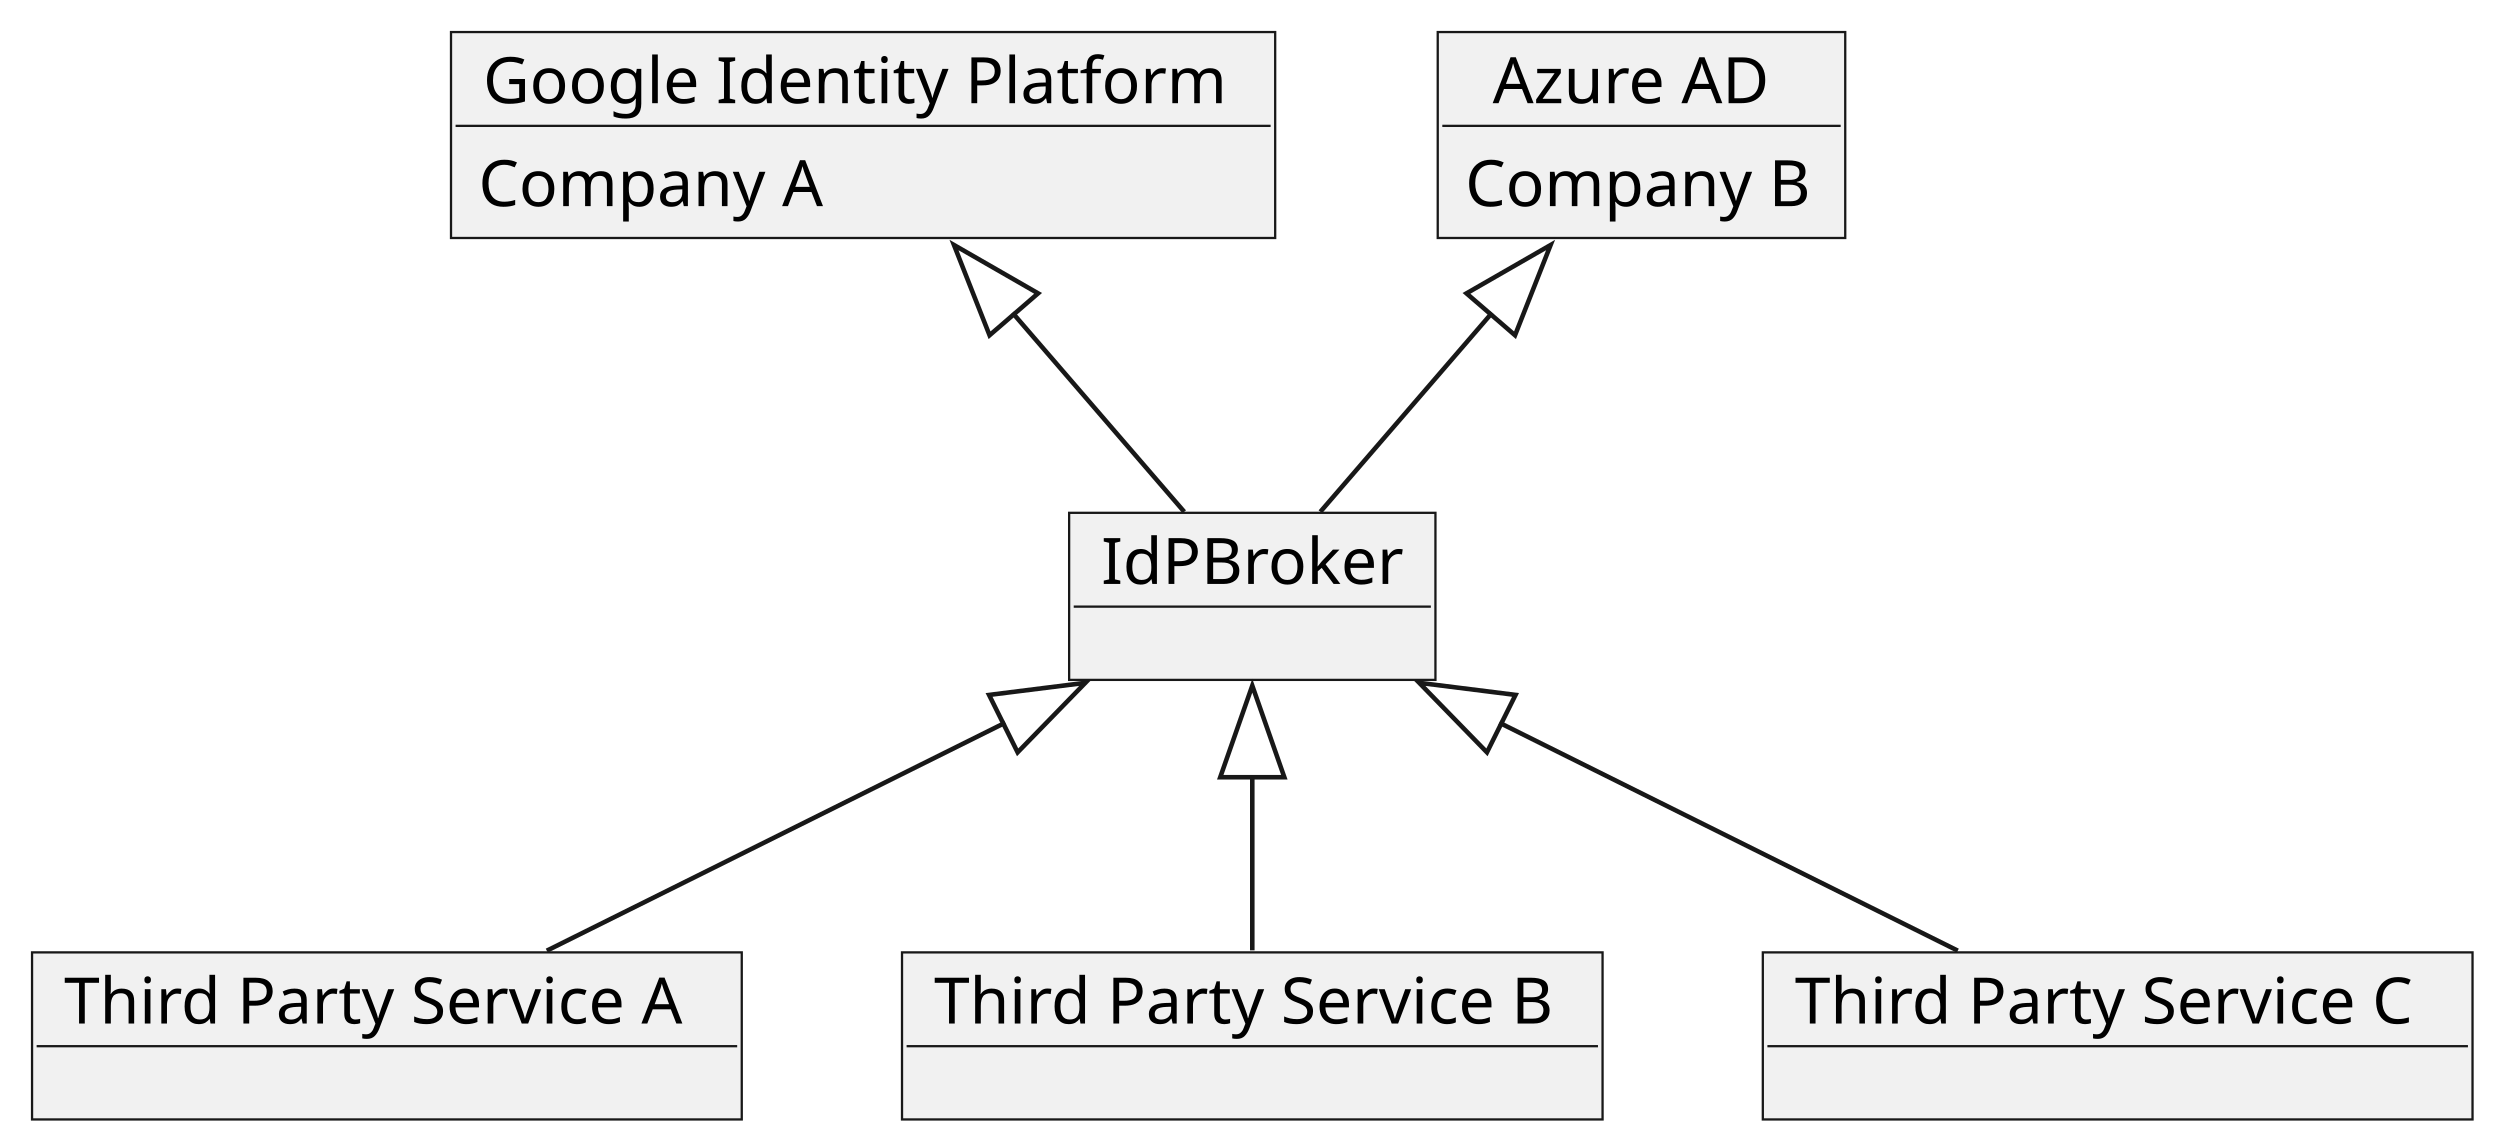
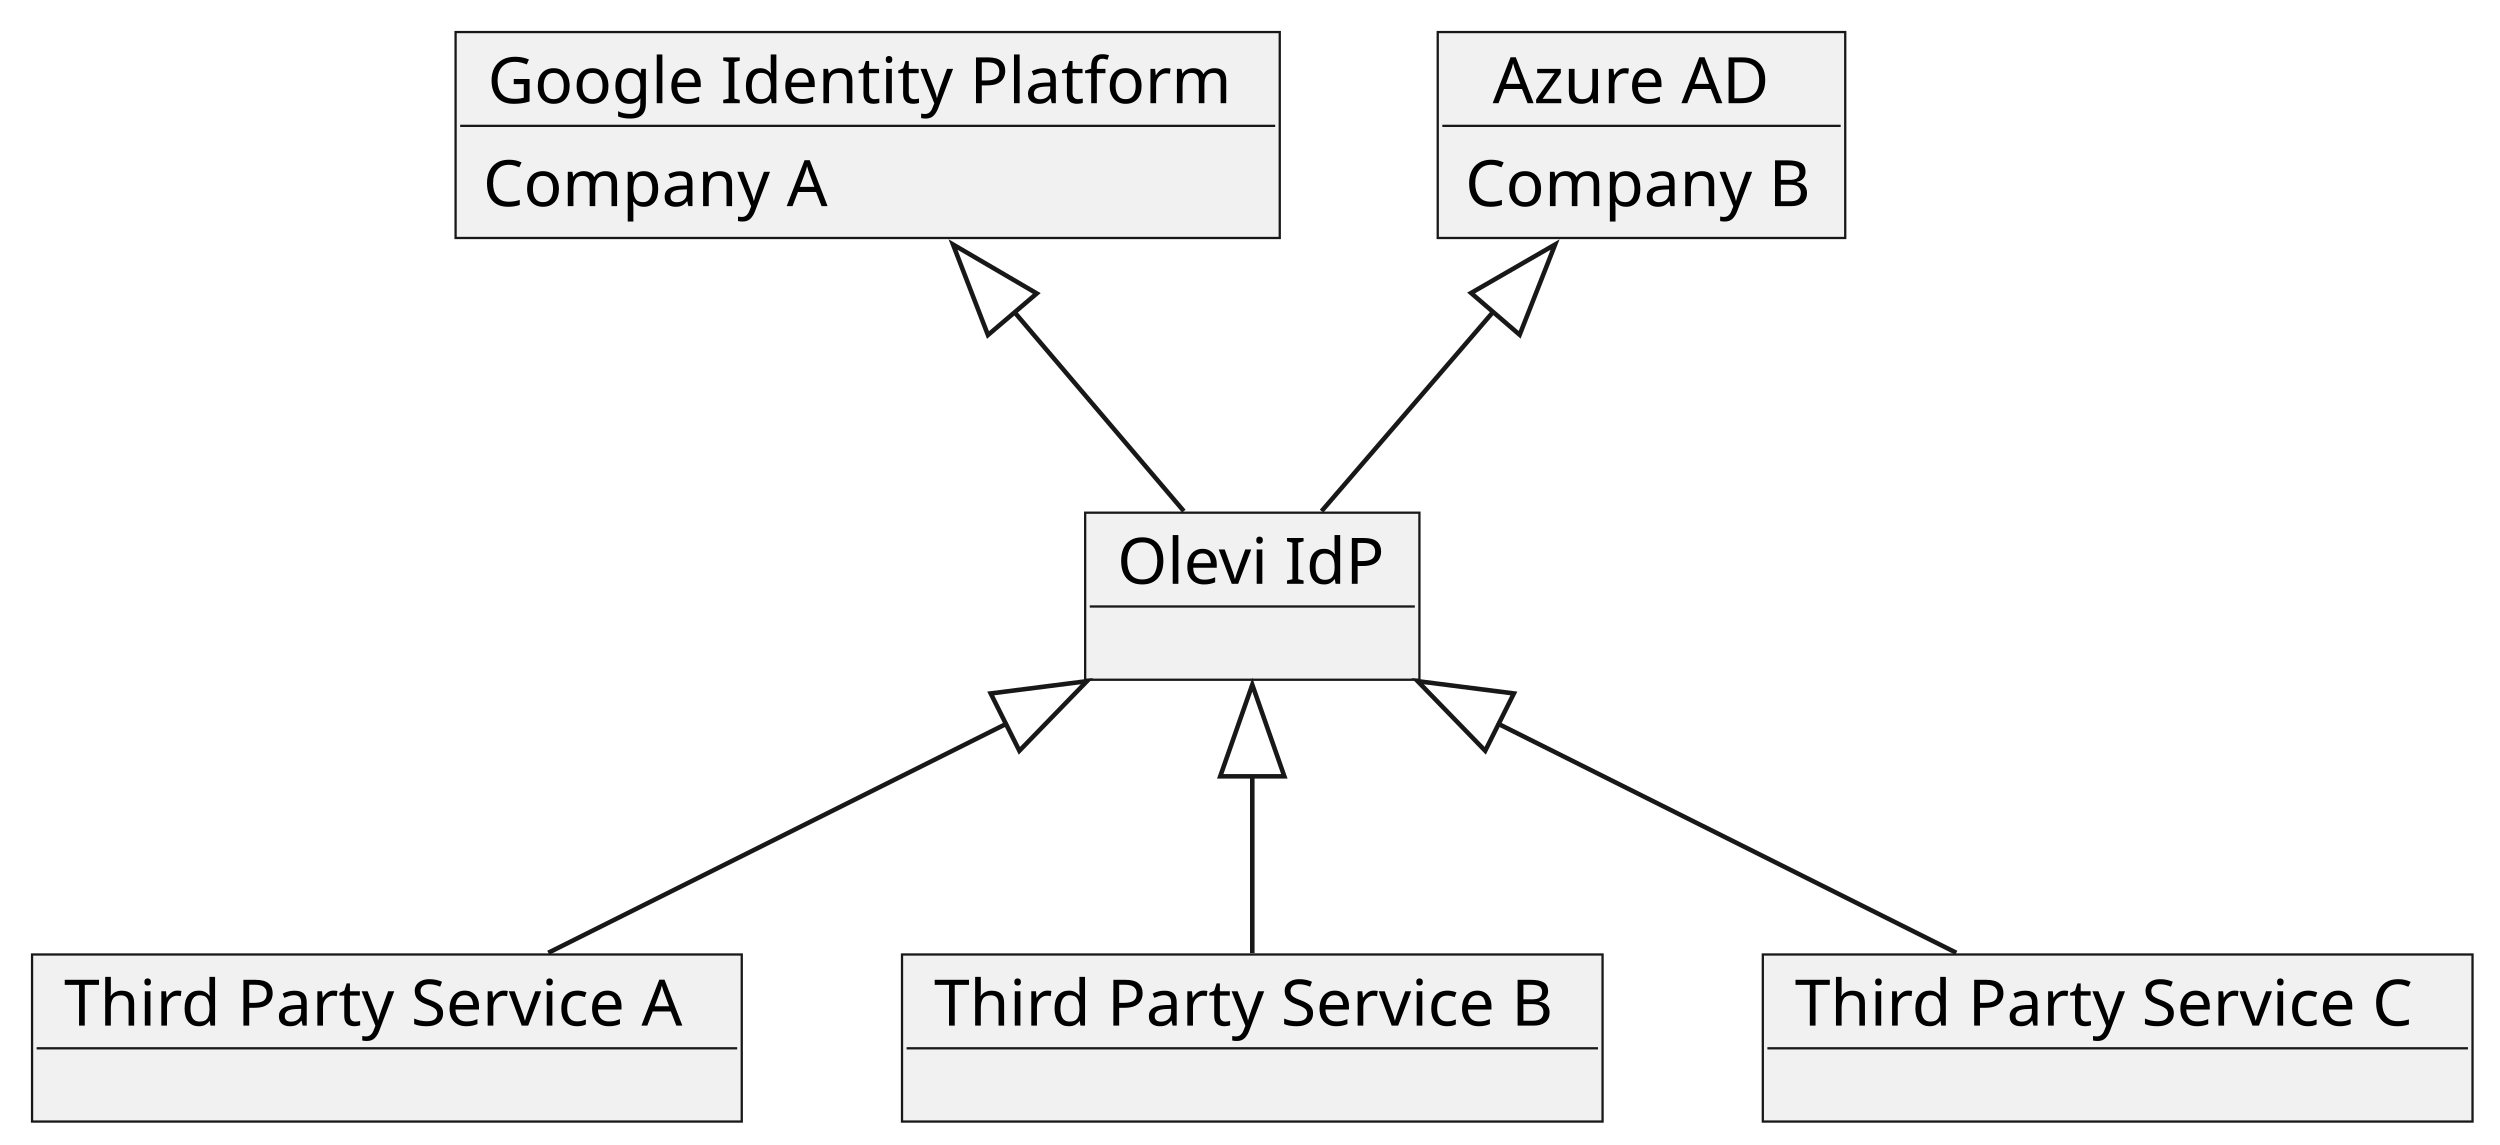
<svg xmlns="http://www.w3.org/2000/svg" contentStyleType="text/css" height="250px" preserveAspectRatio="none" style="width:546px;height:250px;background:#FFFFFF;" version="1.1" viewBox="0 0 546 250" width="546px" zoomAndPan="magnify">
  <defs />
  <g>
    <g id="elem_GoogleIdP">
-       <rect fill="#F1F1F1" height="44.977" style="stroke:#181818;stroke-width:0.5;" width="180" x="98.5" y="7" />
-       <text fill="#000000" font-family="sans-serif" font-size="14" lengthAdjust="spacing" textLength="166" x="105.5" y="22.535">Google Identity Platform</text>
-       <line style="stroke:#181818;stroke-width:0.5;" x1="99.5" x2="277.5" y1="27.488" y2="27.488" />
-       <text fill="#000000" font-family="sans-serif" font-size="14" lengthAdjust="spacing" textLength="79" x="104.5" y="45.023">Company A</text>
+       <rect fill="#F1F1F1" height="44.977" style="stroke:#181818;stroke-width:0.5;" width="180" x="99.5" y="7" />
+       <text fill="#000000" font-family="sans-serif" font-size="14" lengthAdjust="spacing" textLength="166" x="106.5" y="22.535">Google Identity Platform</text>
+       <line style="stroke:#181818;stroke-width:0.5;" x1="100.5" x2="278.5" y1="27.488" y2="27.488" />
+       <text fill="#000000" font-family="sans-serif" font-size="14" lengthAdjust="spacing" textLength="79" x="105.5" y="45.023">Company A</text>
    </g>
    <g id="elem_AAD">
      <rect fill="#F1F1F1" height="44.977" style="stroke:#181818;stroke-width:0.5;" width="89" x="314" y="7" />
      <text fill="#000000" font-family="sans-serif" font-size="14" lengthAdjust="spacing" textLength="65" x="326" y="22.535">Azure AD</text>
      <line style="stroke:#181818;stroke-width:0.5;" x1="315" x2="402" y1="27.488" y2="27.488" />
      <text fill="#000000" font-family="sans-serif" font-size="14" lengthAdjust="spacing" textLength="77" x="320" y="45.023">Company B</text>
    </g>
    <g id="elem_IdPBroker">
-       <rect fill="#F1F1F1" height="36.488" style="stroke:#181818;stroke-width:0.5;" width="80" x="233.5" y="112" />
-       <text fill="#000000" font-family="sans-serif" font-size="14" lengthAdjust="spacing" textLength="66" x="240.5" y="127.535">IdPBroker</text>
-       <line style="stroke:#181818;stroke-width:0.5;" x1="234.5" x2="312.5" y1="132.488" y2="132.488" />
+       <rect fill="#F1F1F1" height="36.488" style="stroke:#181818;stroke-width:0.5;" width="73" x="237" y="111.97" />
+       <text fill="#000000" font-family="sans-serif" font-size="14" lengthAdjust="spacing" textLength="59" x="244" y="127.505">Olevi IdP</text>
+       <line style="stroke:#181818;stroke-width:0.5;" x1="238" x2="309" y1="132.458" y2="132.458" />
    </g>
    <g id="elem_3rdPa">
-       <rect fill="#F1F1F1" height="36.488" style="stroke:#181818;stroke-width:0.5;" width="155" x="7" y="208" />
-       <text fill="#000000" font-family="sans-serif" font-size="14" lengthAdjust="spacing" textLength="141" x="14" y="223.535">Third Party Service A</text>
-       <line style="stroke:#181818;stroke-width:0.5;" x1="8" x2="161" y1="228.488" y2="228.488" />
+       <rect fill="#F1F1F1" height="36.488" style="stroke:#181818;stroke-width:0.5;" width="155" x="7" y="208.46" />
+       <text fill="#000000" font-family="sans-serif" font-size="14" lengthAdjust="spacing" textLength="141" x="14" y="223.995">Third Party Service A</text>
+       <line style="stroke:#181818;stroke-width:0.5;" x1="8" x2="161" y1="228.948" y2="228.948" />
    </g>
    <g id="elem_3rdPb">
-       <rect fill="#F1F1F1" height="36.488" style="stroke:#181818;stroke-width:0.5;" width="153" x="197" y="208" />
-       <text fill="#000000" font-family="sans-serif" font-size="14" lengthAdjust="spacing" textLength="139" x="204" y="223.535">Third Party Service B</text>
-       <line style="stroke:#181818;stroke-width:0.5;" x1="198" x2="349" y1="228.488" y2="228.488" />
+       <rect fill="#F1F1F1" height="36.488" style="stroke:#181818;stroke-width:0.5;" width="153" x="197" y="208.46" />
+       <text fill="#000000" font-family="sans-serif" font-size="14" lengthAdjust="spacing" textLength="139" x="204" y="223.995">Third Party Service B</text>
+       <line style="stroke:#181818;stroke-width:0.5;" x1="198" x2="349" y1="228.948" y2="228.948" />
    </g>
    <g id="elem_3rdPc">
-       <rect fill="#F1F1F1" height="36.488" style="stroke:#181818;stroke-width:0.5;" width="155" x="385" y="208" />
-       <text fill="#000000" font-family="sans-serif" font-size="14" lengthAdjust="spacing" textLength="141" x="392" y="223.535">Third Party Service C</text>
-       <line style="stroke:#181818;stroke-width:0.5;" x1="386" x2="539" y1="228.488" y2="228.488" />
+       <rect fill="#F1F1F1" height="36.488" style="stroke:#181818;stroke-width:0.5;" width="155" x="385" y="208.46" />
+       <text fill="#000000" font-family="sans-serif" font-size="14" lengthAdjust="spacing" textLength="141" x="392" y="223.995">Third Party Service C</text>
+       <line style="stroke:#181818;stroke-width:0.5;" x1="386" x2="539" y1="228.948" y2="228.948" />
    </g>
    <g id="link_AAD_IdPBroker">
-       <path codeLine="11" d="M325.86,68.32 C312.93,83.31 298.71,99.78 288.36,111.78 " fill="none" id="AAD-backto-IdPBroker" style="stroke:#181818;stroke-width:1.0;" />
-       <polygon fill="none" points="320.28,64.07,338.65,53.51,330.88,73.22,320.28,64.07" style="stroke:#181818;stroke-width:1.0;" />
+       <path codeLine="11" d="M325.95,68.29 C313.11,83.21 298.99,99.61 288.63,111.64 " fill="none" id="AAD-backto-IdPBroker" style="stroke:#181818;stroke-width:1.0;" />
+       <polygon fill="none" points="321.28,63.99,339.64,53.4,331.89,73.12,321.28,63.99" style="stroke:#181818;stroke-width:1.0;" />
    </g>
    <g id="link_GoogleIdP_IdPBroker">
-       <path codeLine="12" d="M221.14,68.32 C234.07,83.31 248.29,99.78 258.64,111.78 " fill="none" id="GoogleIdP-backto-IdPBroker" style="stroke:#181818;stroke-width:1.0;" />
-       <polygon fill="none" points="216.12,73.22,208.35,53.51,226.72,64.07,216.12,73.22" style="stroke:#181818;stroke-width:1.0;" />
+       <path codeLine="12" d="M221.66,68.29 C234.35,83.21 248.31,99.61 258.55,111.64 " fill="none" id="GoogleIdP-backto-IdPBroker" style="stroke:#181818;stroke-width:1.0;" />
+       <polygon fill="none" points="215.77,73.17,208.14,53.4,226.43,64.09,215.77,73.17" style="stroke:#181818;stroke-width:1.0;" />
    </g>
    <g id="link_IdPBroker_3rdPa">
-       <path codeLine="13" d="M219.54,157.84 C187.38,173.83 147.48,193.68 119.42,207.63 " fill="none" id="IdPBroker-backto-3rdPa" style="stroke:#181818;stroke-width:1.0;" />
-       <polygon fill="none" points="216.01,151.77,237.04,149.13,222.25,164.31,216.01,151.77" style="stroke:#181818;stroke-width:1.0;" />
+       <path codeLine="13" d="M220.06,157.94 C187.92,174 147.93,193.99 119.74,208.09 " fill="none" id="IdPBroker-backto-3rdPa" style="stroke:#181818;stroke-width:1.0;" />
+       <polygon fill="none" points="216.37,151.45,237.39,148.77,222.63,163.97,216.37,151.45" style="stroke:#181818;stroke-width:1.0;" />
    </g>
    <g id="link_IdPBroker_3rdPb">
-       <path codeLine="14" d="M273.5,169.46 C273.5,182.68 273.5,196.84 273.5,207.55 " fill="none" id="IdPBroker-backto-3rdPb" style="stroke:#181818;stroke-width:1.0;" />
-       <polygon fill="none" points="266.5,169.75,273.5,149.75,280.5,169.75,266.5,169.75" style="stroke:#181818;stroke-width:1.0;" />
+       <path codeLine="14" d="M273.5,169.39 C273.5,182.82 273.5,197.27 273.5,208.17 " fill="none" id="IdPBroker-backto-3rdPb" style="stroke:#181818;stroke-width:1.0;" />
+       <polygon fill="none" points="266.5,169.55,273.5,149.55,280.5,169.55,266.5,169.55" style="stroke:#181818;stroke-width:1.0;" />
    </g>
    <g id="link_IdPBroker_3rdPc">
-       <path codeLine="15" d="M327.46,157.84 C359.62,173.83 399.52,193.68 427.58,207.63 " fill="none" id="IdPBroker-backto-3rdPc" style="stroke:#181818;stroke-width:1.0;" />
-       <polygon fill="none" points="324.75,164.31,309.96,149.13,330.99,151.77,324.75,164.31" style="stroke:#181818;stroke-width:1.0;" />
+       <path codeLine="15" d="M326.94,157.94 C359.08,174 399.07,193.99 427.26,208.09 " fill="none" id="IdPBroker-backto-3rdPc" style="stroke:#181818;stroke-width:1.0;" />
+       <polygon fill="none" points="324.37,163.97,309.61,148.77,330.63,151.45,324.37,163.97" style="stroke:#181818;stroke-width:1.0;" />
    </g>
  </g>
</svg>
